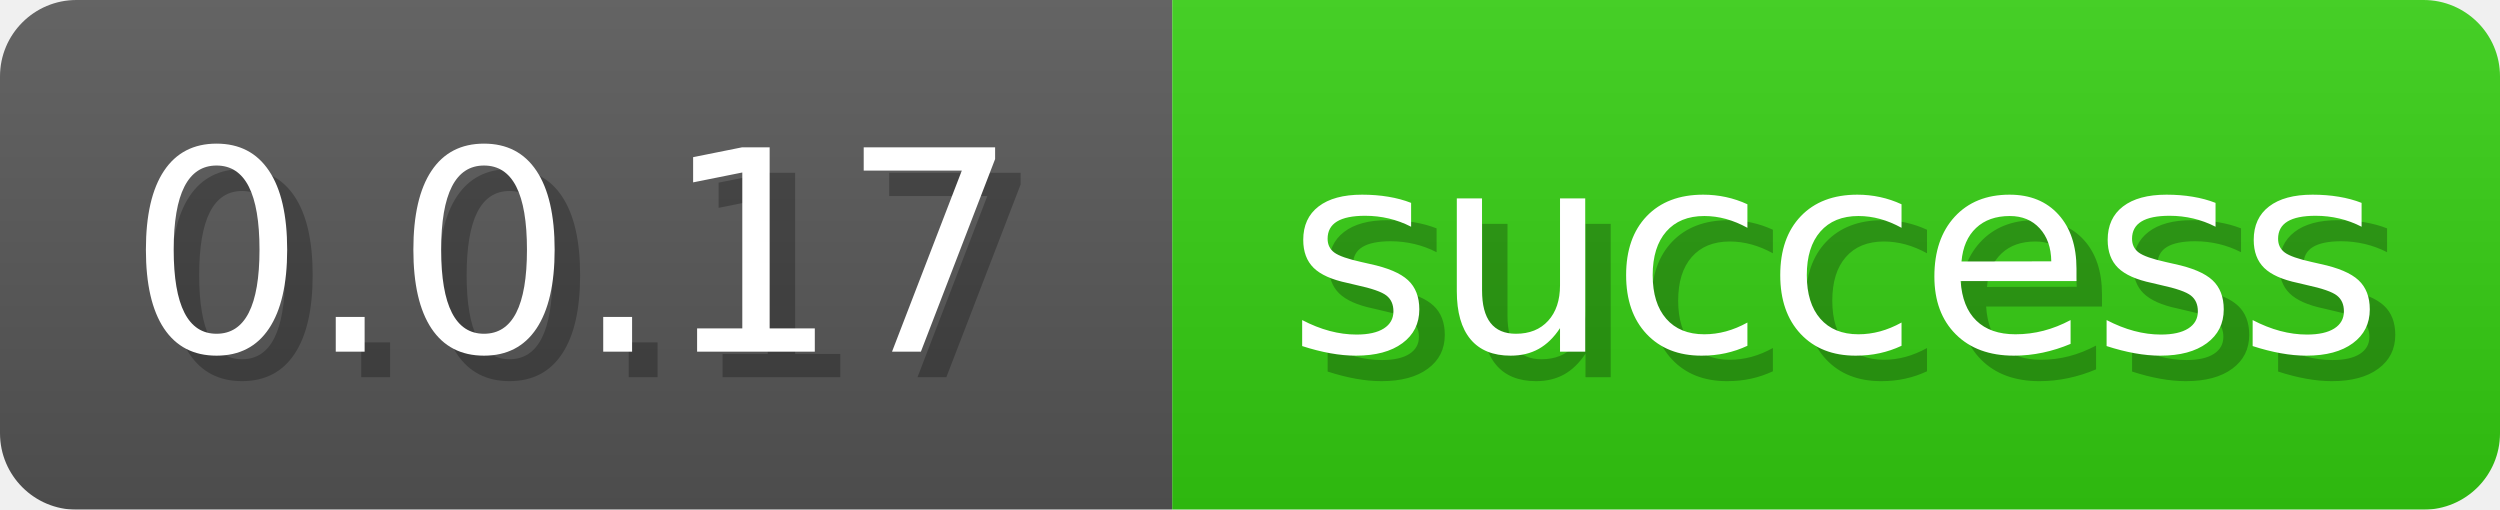
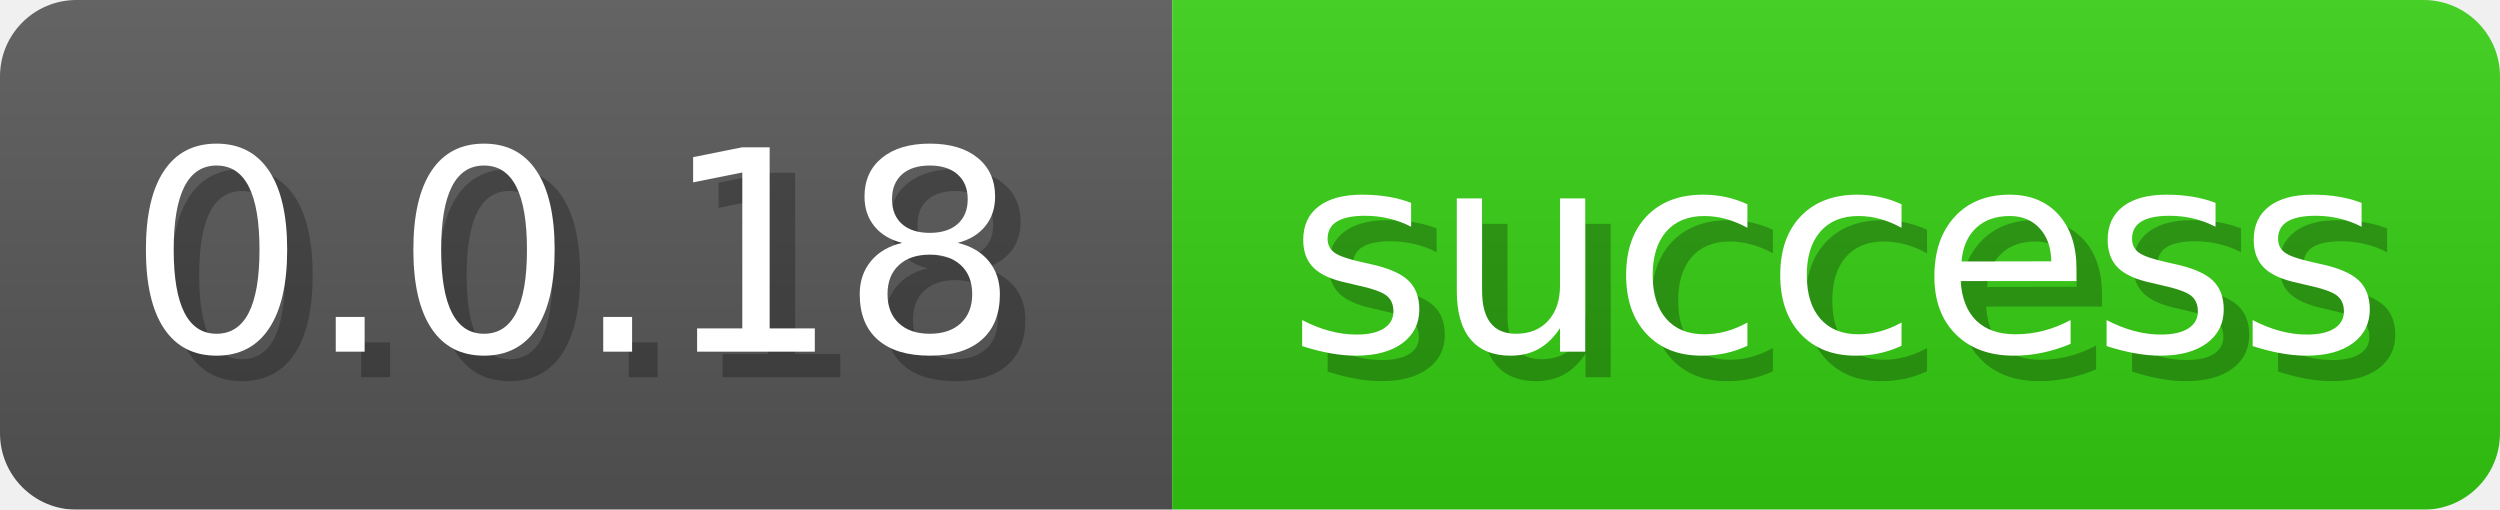
- <svg xmlns="http://www.w3.org/2000/svg" width="98.1" height="20" viewBox="0 0 981 200" role="img" aria-label="0.0.17: success">
+ <svg xmlns="http://www.w3.org/2000/svg" width="98.1" height="20" viewBox="0 0 981 200" role="img" aria-label="0.0.18: success">
  <linearGradient id="a" x2="0" y2="100%">
    <stop offset="0" stop-opacity=".1" stop-color="#EEE" />
    <stop offset="1" stop-opacity=".1" />
  </linearGradient>
  <mask id="m">
    <rect width="981" height="200" rx="30" fill="#FFF" />
  </mask>
  <g mask="url(#m)">
    <rect width="460" height="200" fill="#555" />
    <rect width="521" height="200" fill="#3C1" x="460" />
    <rect width="981" height="200" fill="url(#a)" />
  </g>
  <g aria-hidden="true" fill="#fff" text-anchor="start" font-family="Verdana,DejaVu Sans,sans-serif" font-size="110">
-     <text x="60" y="148" textLength="360" fill="#000" opacity="0.25">0.0.17</text>
-     <text x="50" y="138" textLength="360">0.0.17</text>
+     <text x="60" y="148" textLength="360" fill="#000" opacity="0.25">0.0.18</text>
+     <text x="50" y="138" textLength="360">0.0.18</text>
    <text x="515" y="148" textLength="421" fill="#000" opacity="0.25">success</text>
    <text x="505" y="138" textLength="421">success</text>
  </g>
</svg>
